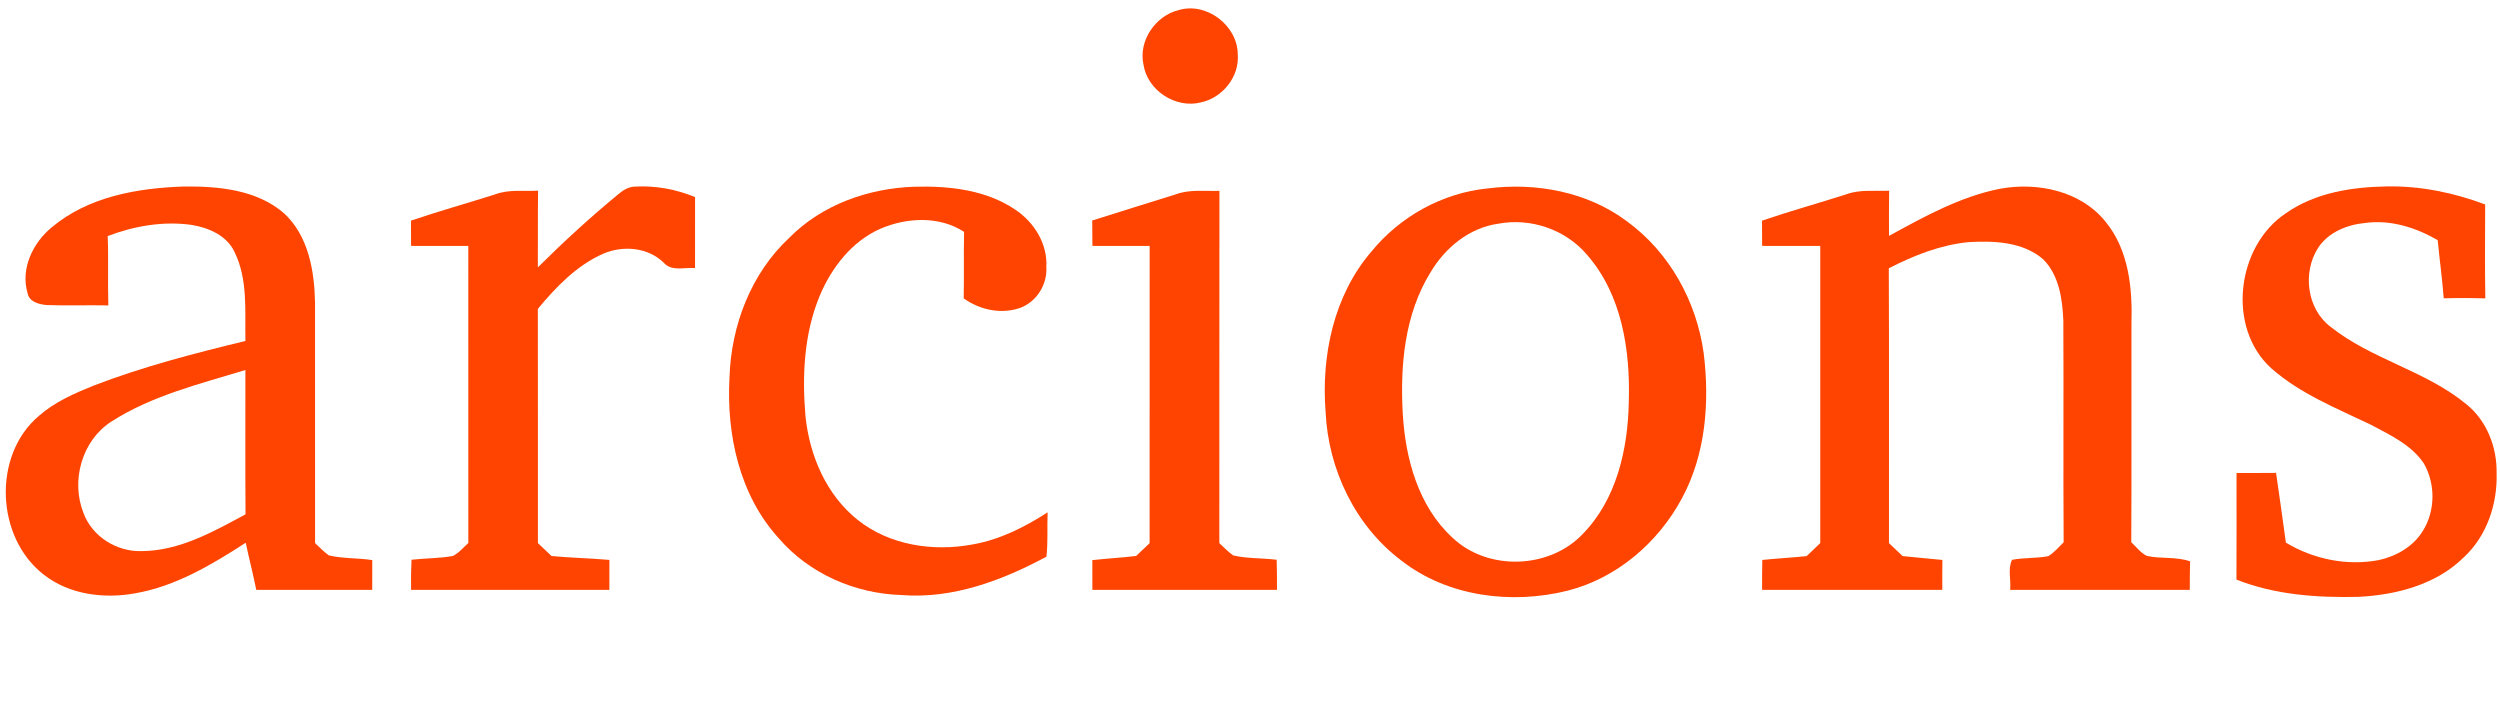
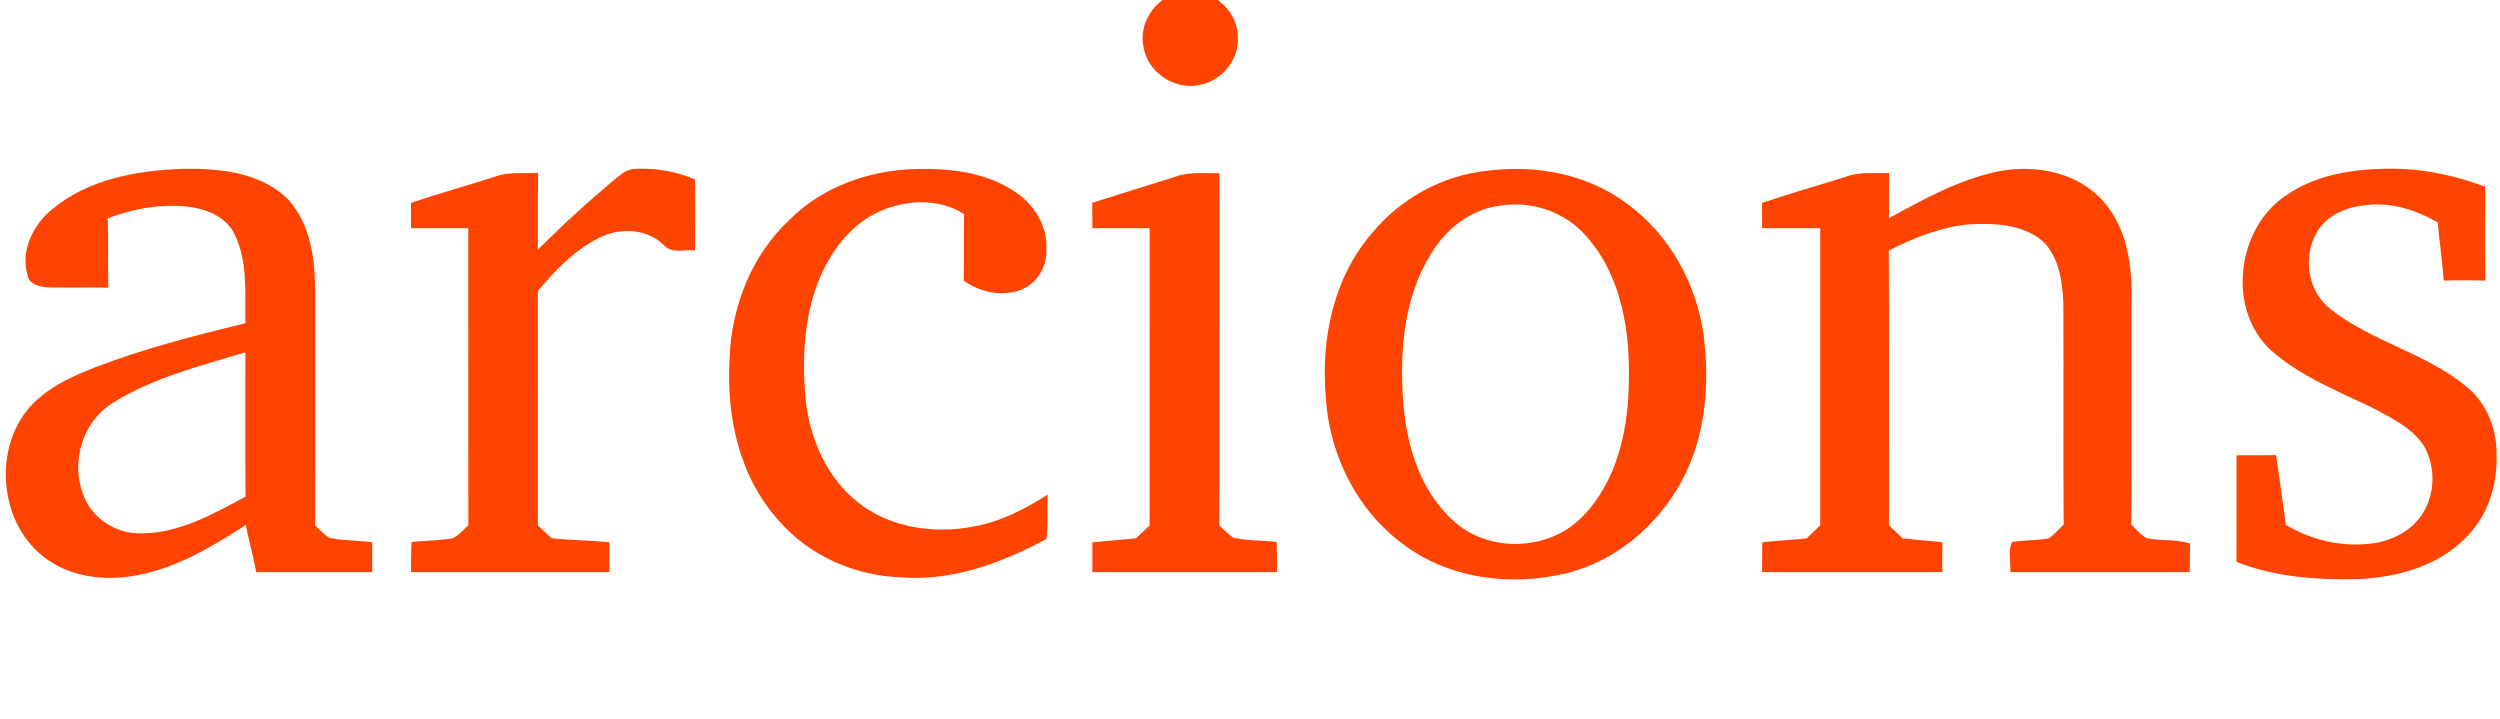
- <svg xmlns="http://www.w3.org/2000/svg" width="800pt" height="230pt" viewBox="50 70 705 100" version="1.1">
+ <svg xmlns="http://www.w3.org/2000/svg" width="800pt" height="230pt" viewBox="50 70 705 110" version="1.1">
  <path fill="#ffffff" d=" M 0.00 0.00 L 800.00 0.00 L 800.00 230.00 L 0.00 230.00 L 0.00 0.00 Z" />
  <path fill="#fe4400" d=" M 382.39 21.50 C 390.26 19.16 399.00 25.85 399.05 33.99 C 399.56 40.30 394.73 46.27 388.61 47.54 C 381.50 49.34 373.56 44.14 372.46 36.87 C 370.99 30.18 375.83 23.08 382.39 21.50 Z" />
  <path fill="#fe4400" d=" M 64.66 82.71 C 74.97 74.06 88.90 71.67 101.96 71.25 C 111.70 71.16 122.43 72.16 130.10 78.80 C 136.99 85.17 138.68 95.06 138.84 104.03 C 138.87 126.62 138.86 149.22 138.85 171.81 C 140.11 173.00 141.32 174.26 142.74 175.28 C 146.74 176.21 150.92 175.98 154.98 176.60 C 154.97 179.40 154.97 182.20 154.97 185.00 C 144.07 185.00 133.17 185.00 122.27 185.00 C 121.39 180.55 120.22 176.16 119.30 171.71 C 109.67 177.92 99.52 184.01 88.06 185.98 C 79.30 187.56 69.56 186.35 62.40 180.75 C 48.83 170.35 47.79 147.08 60.96 135.94 C 65.43 132.00 70.95 129.59 76.42 127.39 C 90.31 122.04 104.76 118.31 119.21 114.81 C 119.04 106.44 119.96 97.58 116.18 89.81 C 114.05 85.11 108.88 82.87 104.06 82.08 C 96.04 80.96 87.89 82.36 80.37 85.23 C 80.63 91.74 80.36 98.26 80.55 104.78 C 74.75 104.66 68.94 104.89 63.14 104.68 C 61.02 104.48 58.23 103.80 57.78 101.34 C 55.72 94.43 59.29 87.07 64.66 82.71 Z" />
  <path fill="#fe4400" d=" M 224.43 73.37 C 225.72 72.26 227.26 71.34 229.01 71.28 C 234.81 70.94 240.64 72.02 246.01 74.23 C 245.99 80.91 246.01 87.59 246.00 94.26 C 243.04 93.98 239.40 95.30 237.17 92.74 C 232.74 88.39 225.73 87.81 220.18 90.17 C 212.67 93.46 206.82 99.55 201.67 105.76 C 201.71 127.78 201.68 149.79 201.69 171.81 C 202.97 173.02 204.25 174.23 205.53 175.45 C 210.95 175.98 216.41 176.06 221.85 176.55 C 221.84 179.36 221.84 182.18 221.84 185.00 C 203.20 185.00 184.56 185.00 165.92 185.00 C 165.88 182.16 165.91 179.33 166.05 176.50 C 169.92 176.07 173.84 176.13 177.68 175.45 C 179.41 174.62 180.64 173.03 182.07 171.79 C 182.04 143.87 182.07 115.94 182.06 88.01 C 176.68 88.00 171.30 88.02 165.92 88.00 C 165.92 85.62 165.91 83.25 165.90 80.87 C 173.73 78.20 181.72 75.99 189.60 73.48 C 193.49 72.00 197.69 72.64 201.74 72.43 C 201.63 79.64 201.73 86.85 201.67 94.06 C 208.94 86.82 216.51 79.89 224.43 73.37 Z" />
  <path fill="#fe4400" d=" M 272.62 85.67 C 281.85 76.33 294.99 71.72 307.95 71.31 C 317.65 71.05 328.00 72.17 336.24 77.74 C 341.61 81.25 345.45 87.43 345.07 93.98 C 345.38 98.89 342.29 103.83 337.63 105.50 C 332.28 107.35 326.31 106.04 321.76 102.80 C 321.90 96.55 321.73 90.29 321.87 84.04 C 314.85 79.48 305.65 79.97 298.20 83.19 C 290.19 86.76 284.50 94.12 281.17 102.05 C 276.71 112.77 276.17 124.64 277.15 136.08 C 278.30 147.14 283.01 158.21 291.87 165.27 C 300.85 172.43 313.17 174.28 324.26 172.19 C 331.91 170.86 338.96 167.32 345.43 163.13 C 345.26 167.30 345.56 171.48 345.10 175.63 C 332.57 182.38 318.57 187.63 304.09 186.45 C 291.06 186.04 278.16 180.40 269.61 170.45 C 258.52 158.29 254.81 141.13 255.72 125.07 C 256.17 110.47 261.79 95.72 272.62 85.67 Z" />
  <path fill="#fe4400" d=" M 469.55 71.79 C 483.16 70.05 497.77 72.75 508.88 81.13 C 520.79 89.82 528.42 103.65 530.43 118.17 C 532.16 132.05 531.03 146.82 524.24 159.30 C 517.53 171.75 505.85 181.75 492.01 185.24 C 476.21 189.17 458.25 186.93 445.19 176.74 C 432.20 166.98 424.59 151.06 423.83 134.96 C 422.55 119.01 426.09 101.99 436.72 89.62 C 444.79 79.70 456.79 73.05 469.55 71.79 Z" />
  <path fill="#fe4400" d=" M 613.98 71.89 C 624.53 69.94 636.80 72.47 643.77 81.19 C 650.34 89.16 651.39 100.04 651.07 109.99 C 651.03 130.52 651.13 151.05 651.02 171.57 C 652.45 172.87 653.64 174.59 655.44 175.43 C 659.44 176.31 663.69 175.57 667.61 176.96 C 667.53 179.64 667.52 182.32 667.52 185.00 C 650.64 184.99 633.75 185.01 616.87 185.00 C 617.14 182.23 616.15 178.98 617.40 176.52 C 620.77 175.88 624.25 176.15 627.62 175.49 C 629.31 174.50 630.54 172.92 631.95 171.58 C 631.80 150.72 631.98 129.85 631.86 108.98 C 631.60 102.95 630.64 96.27 626.20 91.79 C 620.42 86.80 612.23 86.51 604.99 86.95 C 597.12 87.74 589.63 90.73 582.64 94.31 C 582.76 120.14 582.66 145.98 582.69 171.81 C 583.97 173.02 585.25 174.24 586.53 175.47 C 590.27 175.88 594.02 176.17 597.76 176.56 C 597.72 179.37 597.72 182.18 597.73 184.99 C 580.79 185.01 563.85 185.00 546.91 185.00 C 546.90 182.18 546.91 179.37 546.97 176.56 C 551.13 176.13 555.30 175.92 559.47 175.48 C 560.73 174.24 562.02 173.02 563.31 171.81 C 563.31 143.88 563.31 115.94 563.31 88.01 C 557.84 88.00 552.38 88.02 546.92 88.00 C 546.91 85.62 546.91 83.25 546.89 80.88 C 554.71 78.21 562.68 76.00 570.55 73.49 C 574.45 72.00 578.67 72.63 582.74 72.43 C 582.66 76.67 582.69 80.92 582.70 85.17 C 592.63 79.75 602.76 74.11 613.98 71.89 Z" />
  <path fill="#fe4400" d=" M 694.69 78.74 C 702.91 72.99 713.19 71.40 723.01 71.23 C 732.51 71.04 741.94 72.98 750.82 76.31 C 750.79 85.14 750.71 93.97 750.86 102.80 C 746.94 102.67 743.03 102.67 739.13 102.78 C 738.72 97.30 737.95 91.85 737.43 86.38 C 731.30 82.82 724.13 80.55 716.99 81.53 C 711.90 82.00 706.55 84.15 703.68 88.59 C 699.27 95.52 700.52 105.73 707.21 110.81 C 718.80 120.04 734.05 123.18 745.51 132.65 C 751.26 137.25 754.17 144.76 754.04 152.02 C 754.33 160.73 751.30 169.81 744.80 175.81 C 737.00 183.53 725.75 186.43 715.08 186.97 C 703.48 187.23 691.56 186.43 680.68 182.10 C 680.73 172.08 680.70 162.06 680.70 152.04 C 684.41 152.04 688.13 152.05 691.85 152.01 C 692.77 158.56 693.76 165.11 694.62 171.68 C 702.41 176.37 711.87 178.30 720.84 176.60 C 725.80 175.51 730.63 172.73 733.29 168.29 C 736.78 162.65 736.82 155.14 733.56 149.40 C 730.05 144.10 724.05 141.36 718.63 138.45 C 708.92 133.78 698.64 129.72 690.47 122.49 C 677.83 111.00 680.71 87.95 694.69 78.74 Z" />
  <path fill="#fe4400" d=" M 381.58 73.46 C 385.52 71.99 389.77 72.62 393.88 72.48 C 393.83 105.59 393.89 138.70 393.85 171.82 C 395.12 173.00 396.32 174.27 397.75 175.28 C 401.76 176.22 405.94 175.99 410.02 176.51 C 410.11 179.34 410.12 182.17 410.11 185.00 C 392.75 185.00 375.40 185.00 358.05 185.00 C 358.05 182.20 358.05 179.40 358.04 176.61 C 362.15 176.15 366.28 175.93 370.38 175.44 C 371.64 174.22 372.91 173.02 374.19 171.83 C 374.20 143.89 374.19 115.95 374.20 88.01 C 368.81 88.00 363.44 88.01 358.06 88.00 C 358.05 85.61 358.04 83.22 358.01 80.84 C 365.85 78.33 373.72 75.93 381.58 73.46 Z" />
  <path fill="#fff" d=" M 472.52 81.74 C 481.64 80.02 491.50 83.37 497.51 90.48 C 507.40 101.74 509.76 117.48 509.32 131.97 C 509.08 145.27 505.89 159.52 496.28 169.29 C 486.87 179.16 469.56 179.72 459.64 170.32 C 449.96 161.47 446.31 147.98 445.58 135.28 C 444.81 121.68 446.10 107.22 453.45 95.38 C 457.55 88.49 464.40 82.86 472.52 81.74 Z" />
  <path fill="#fff" d=" M 81.37 137.56 C 92.84 130.19 106.30 126.94 119.20 123.00 C 119.22 136.56 119.14 150.13 119.24 163.69 C 110.15 168.61 100.55 174.02 89.94 174.07 C 82.96 174.30 75.99 169.98 73.56 163.36 C 69.92 154.29 73.06 142.93 81.37 137.56 Z" />
</svg>
